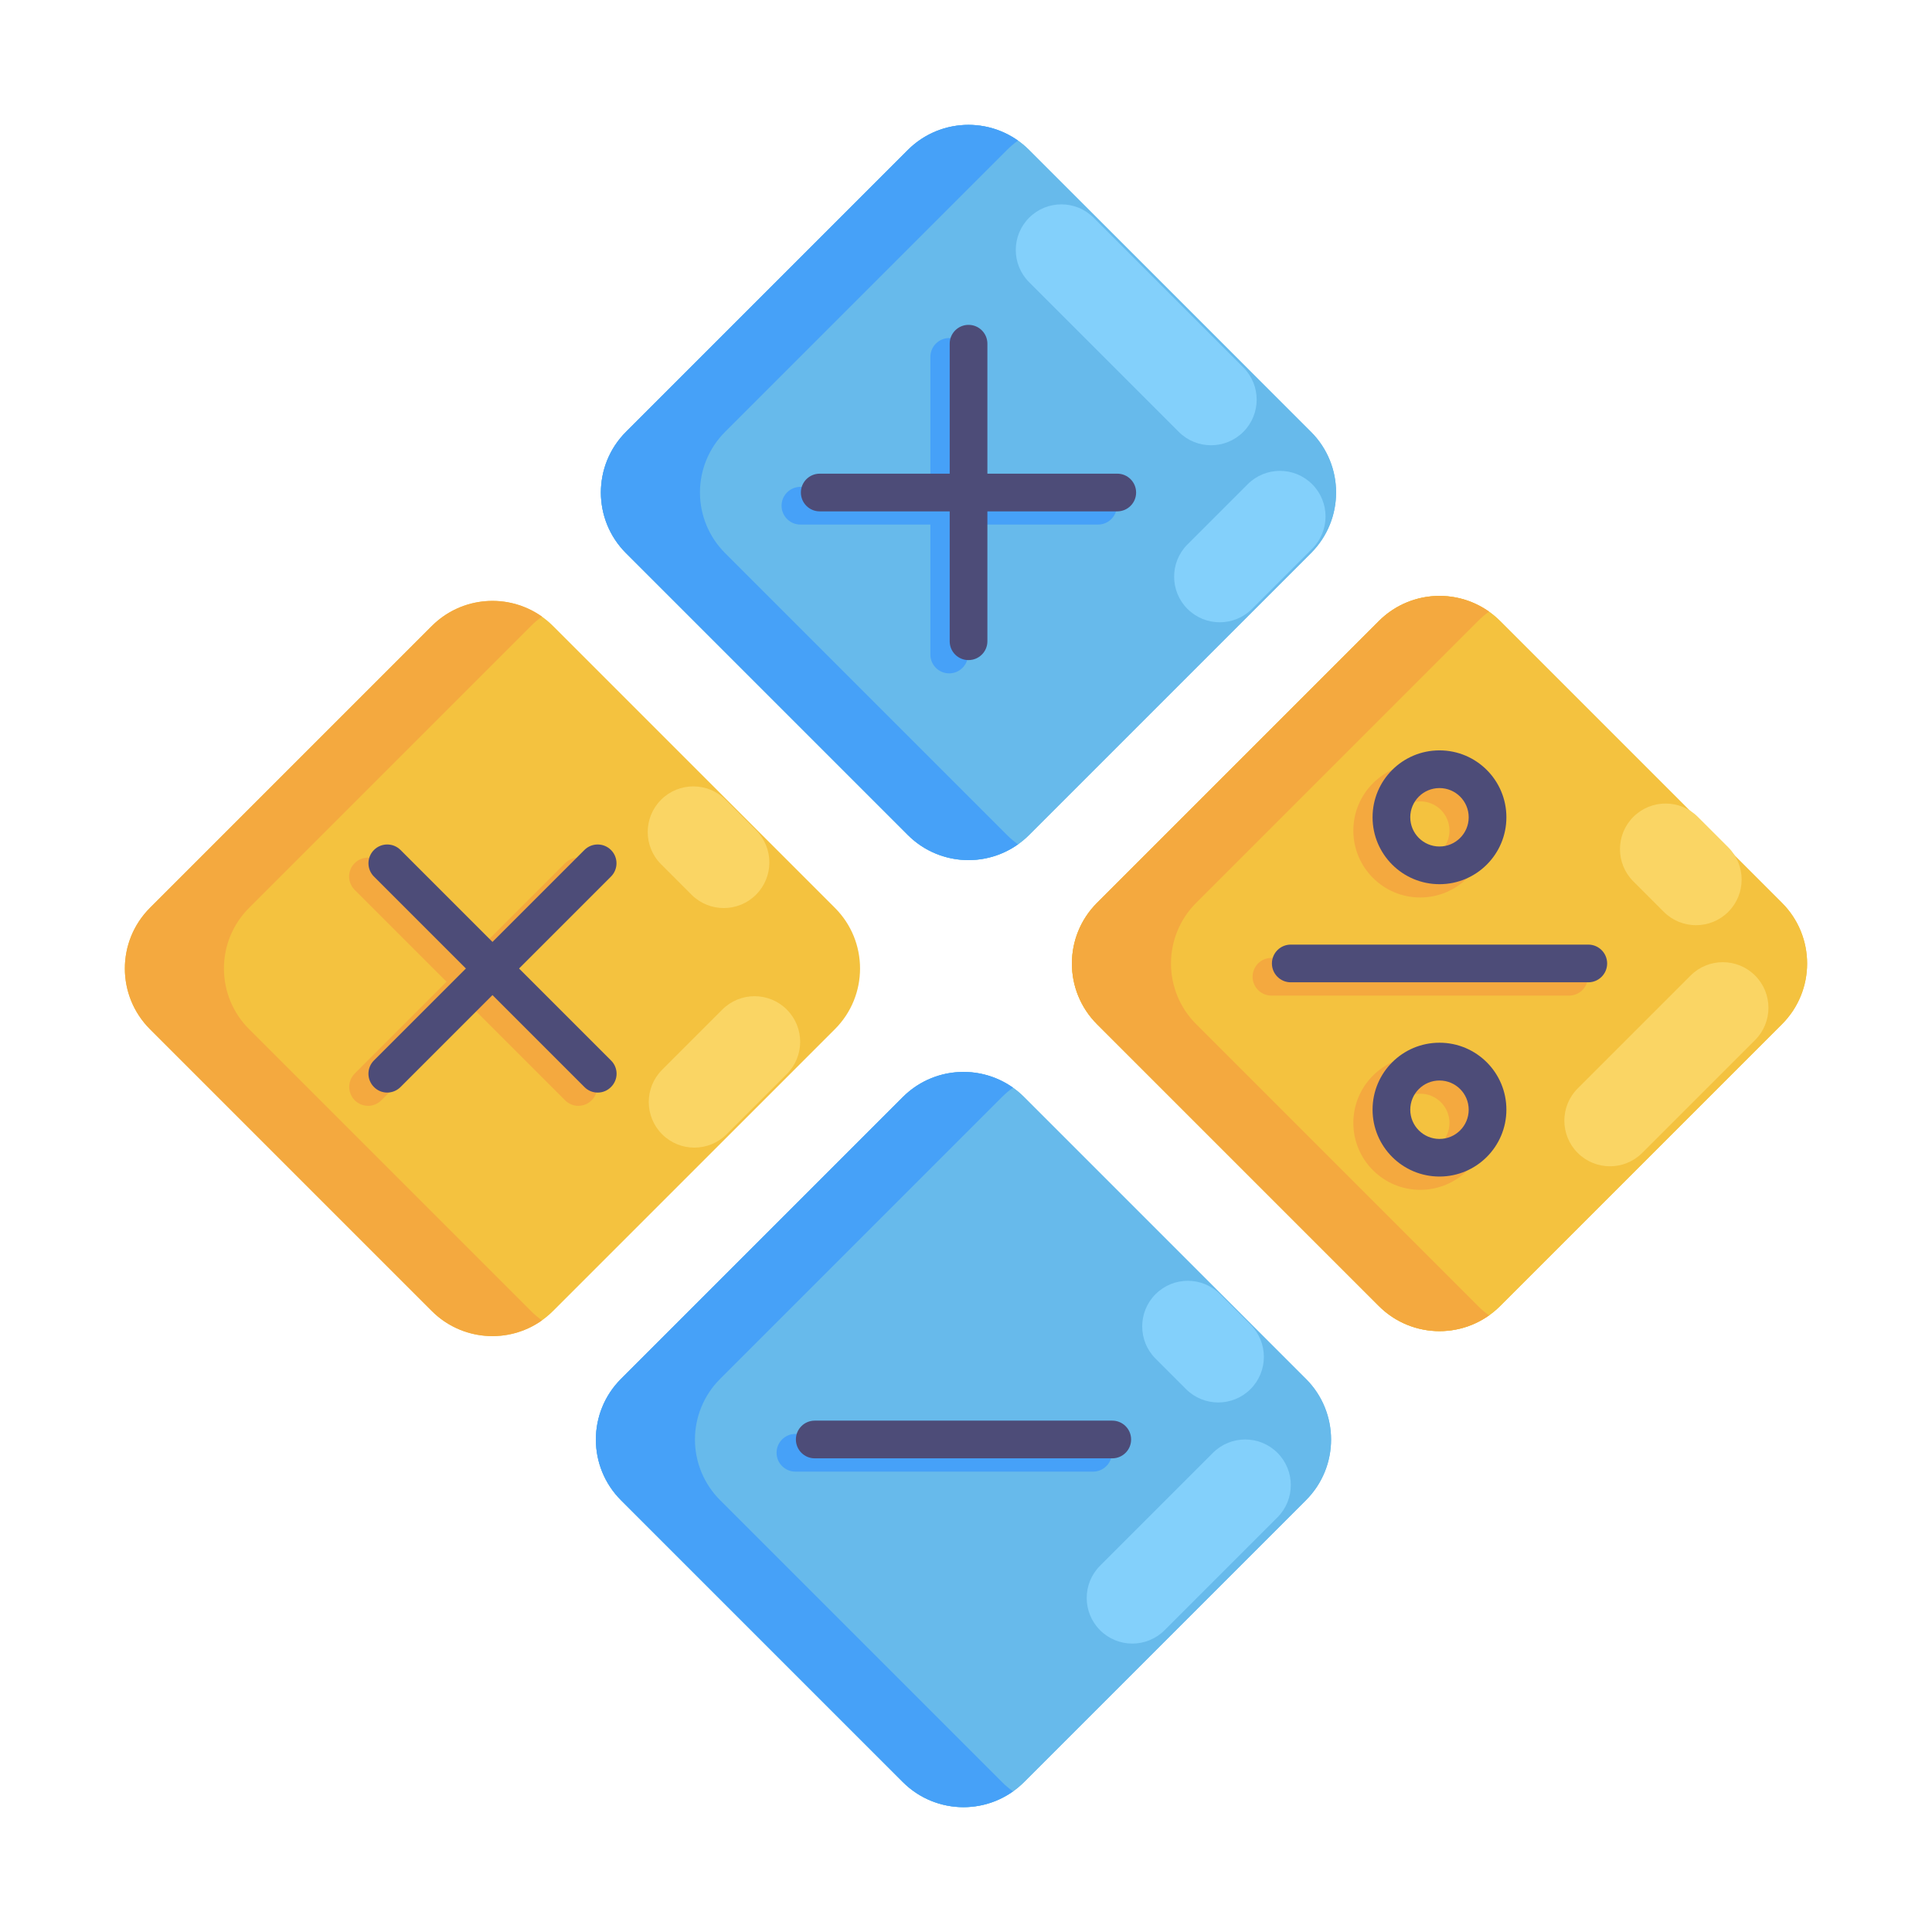
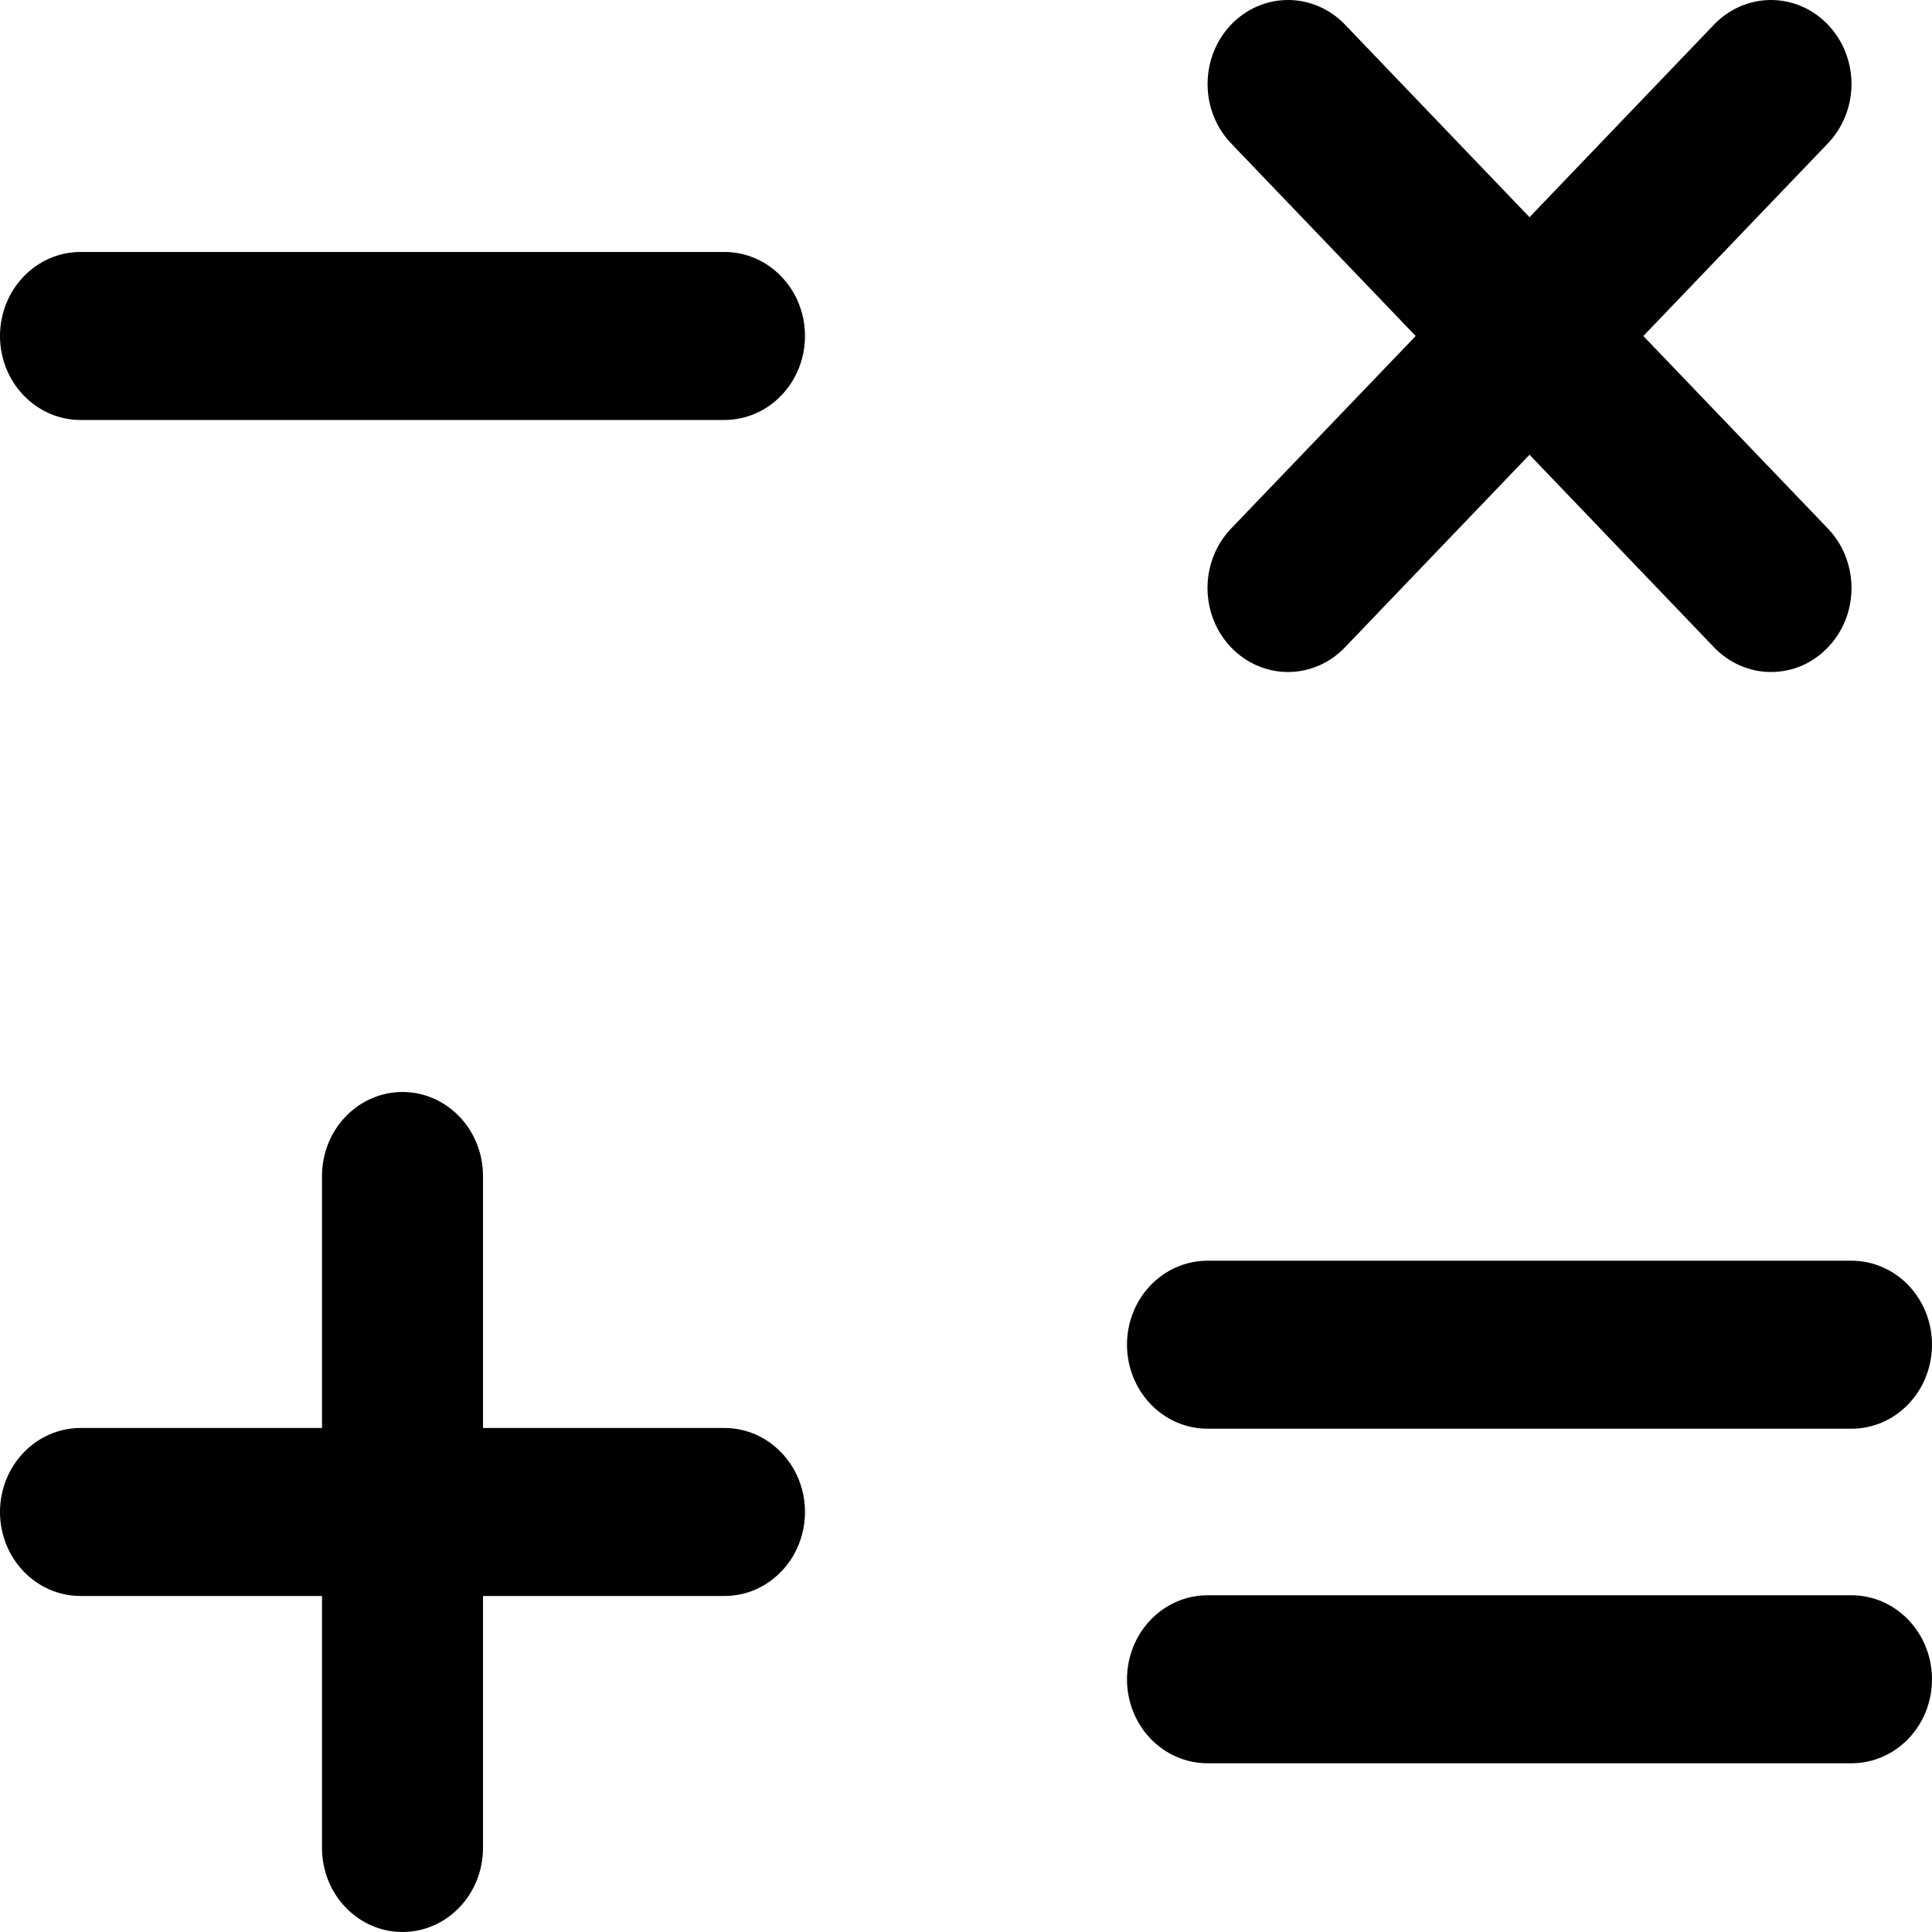
- <svg xmlns="http://www.w3.org/2000/svg" data-name="Layer 2" id="Layer_2" viewBox="0 0 2050 2050">
-   <defs>
-     <style>.cls-1{fill:#67baeb;}.cls-2{fill:#f4c23f;}.cls-3{fill:#46a1f8;}.cls-4{fill:#f4a93f;}.cls-5{fill:#4d4c78;}.cls-6{fill:#83d0fb;}.cls-7{fill:#fad564;}</style>
-   </defs>
-   <rect class="cls-1" height="604.94" rx="91" ry="91" transform="translate(670.5 -573.6) rotate(45)" width="604.9" x="725.2" y="220.1" />
-   <rect class="cls-2" height="604.94" rx="91" ry="91" transform="translate(1170.3 -780.6) rotate(45)" width="604.9" x="1225" y="719.9" />
-   <rect class="cls-2" height="604.94" rx="91" ry="91" transform="translate(879.7 -68.5) rotate(45)" width="604.9" x="220.1" y="725.2" />
-   <rect class="cls-1" height="604.94" rx="91" ry="91" transform="translate(1379.5 -275.5) rotate(45)" width="604.9" x="719.9" y="1225" />
-   <rect class="cls-1" height="604.94" rx="91" ry="91" transform="translate(670.5 -573.6) rotate(45)" width="604.9" x="725.2" y="220.1" />
-   <rect class="cls-2" height="604.94" rx="91" ry="91" transform="translate(1170.3 -780.6) rotate(45)" width="604.9" x="1225" y="719.9" />
-   <rect class="cls-1" height="604.94" rx="91" ry="91" transform="translate(1379.5 -275.5) rotate(45)" width="604.9" x="719.9" y="1225" />
-   <path class="cls-3" d="M1068.5,886,769.4,586.9a90.9,90.9,0,0,1,0-128.7l299.1-299.1a90.2,90.2,0,0,1,11.7-9.9,91,91,0,0,0-116.9,9.9L664.2,458.2a91.1,91.1,0,0,0,0,128.7L963.3,886a91,91,0,0,0,116.9,9.9A90.2,90.2,0,0,1,1068.5,886Z" />
-   <path class="cls-4" d="M1568.3,1385.8l-299.1-299.1a90.9,90.9,0,0,1,0-128.7l299.1-299.1A90.2,90.2,0,0,1,1580,649a91,91,0,0,0-116.9,9.9L1164,958a91.1,91.1,0,0,0,0,128.7l299.1,299.1a91,91,0,0,0,116.9,9.9A90.2,90.2,0,0,1,1568.3,1385.8Z" />
-   <path class="cls-4" d="M563.4,1391.1,264.3,1092a90.9,90.9,0,0,1,0-128.7L563.4,664.2a90.2,90.2,0,0,1,11.7-9.9,91,91,0,0,0-116.9,9.9L159.1,963.3a91.1,91.1,0,0,0,0,128.7l299.1,299.1a91,91,0,0,0,116.9,9.9A90.2,90.2,0,0,1,563.4,1391.1Z" />
-   <path class="cls-3" d="M1063.2,1890.9,764.1,1591.8a90.9,90.9,0,0,1,0-128.7L1063.2,1164a90.2,90.2,0,0,1,11.7-9.9A91,91,0,0,0,958,1164L658.9,1463.1a91.1,91.1,0,0,0,0,128.7L958,1890.9a91,91,0,0,0,116.9,9.9A90.2,90.2,0,0,1,1063.2,1890.9Z" />
-   <path class="cls-4" d="M390.4,1173.4a20.1,20.1,0,0,1-14.1-34.2L599.6,915.9a20,20,0,1,1,28.3,28.3L404.6,1167.5A20,20,0,0,1,390.4,1173.4Z" />
-   <path class="cls-4" d="M613.7,1173.4a19.9,19.9,0,0,1-14.1-5.9L376.3,944.2a20,20,0,1,1,28.3-28.3l223.3,223.3a20.1,20.1,0,0,1-14.2,34.2Z" />
-   <path class="cls-5" d="M410.9,1159.3a19.5,19.5,0,0,1-14.1-5.9,19.9,19.9,0,0,1,0-28.2L620.1,901.9a19.9,19.9,0,1,1,28.2,28.2L425,1153.4A19.9,19.9,0,0,1,410.9,1159.3Z" />
-   <path class="cls-5" d="M634.2,1159.3a19.5,19.5,0,0,1-14.1-5.9L396.8,930.1A19.9,19.9,0,1,1,425,901.9l223.3,223.3a19.7,19.7,0,0,1,0,28.2A19.5,19.5,0,0,1,634.2,1159.3Z" />
-   <path class="cls-3" d="M1159.8,1561.5H844a20,20,0,0,1,0-40h315.8a20,20,0,1,1,0,40Z" />
-   <path class="cls-5" d="M1180.2,1547.4H864.5a20,20,0,0,1,0-40h315.7a20,20,0,1,1,0,40Z" />
-   <path class="cls-3" d="M1007.2,714.5a20,20,0,0,1-20-20V378.7a20,20,0,0,1,40,0V694.5A20.1,20.1,0,0,1,1007.2,714.5Z" />
-   <path class="cls-3" d="M1165.1,556.6H849.3a20,20,0,0,1,0-40h315.8a20,20,0,0,1,0,40Z" />
-   <path class="cls-4" d="M1664.9,1056.4H1349.1a20,20,0,1,1,0-40h315.8a20,20,0,0,1,0,40Z" />
-   <path class="cls-4" d="M1507,952.3a71,71,0,1,1,71-71A71.1,71.1,0,0,1,1507,952.3Zm0-102a31,31,0,1,0,31,31A31,31,0,0,0,1507,850.3Z" />
-   <path class="cls-4" d="M1507,1262.5a71,71,0,1,1,71-71A71,71,0,0,1,1507,1262.5Zm0-102a31,31,0,1,0,31,31A31,31,0,0,0,1507,1160.5Z" />
-   <path class="cls-5" d="M1685.3,1042.3H1369.6a20,20,0,0,1,0-40h315.7a20,20,0,0,1,0,40Z" />
-   <path class="cls-5" d="M1527.4,938.2a71,71,0,1,1,71-71A71,71,0,0,1,1527.4,938.2Zm0-102a31,31,0,1,0,31,31A31,31,0,0,0,1527.4,836.2Z" />
-   <path class="cls-5" d="M1527.4,1248.4a71,71,0,1,1,71-70.9A71,71,0,0,1,1527.4,1248.4Zm0-101.9a31,31,0,1,0,31,31A31,31,0,0,0,1527.4,1146.5Z" />
-   <path class="cls-5" d="M1027.7,700.4a19.9,19.9,0,0,1-20-20V364.7a20,20,0,0,1,40,0V680.4A20,20,0,0,1,1027.7,700.4Z" />
-   <path class="cls-5" d="M1185.5,542.6H869.8a20,20,0,0,1,0-40h315.7a20,20,0,0,1,0,40Z" />
-   <rect class="cls-6" height="321.39" rx="48.4" ry="48.4" transform="translate(109.4 953.4) rotate(-45)" width="96.8" x="1157.2" y="184" />
-   <rect class="cls-6" height="187.12" rx="48.4" ry="48.4" transform="translate(798.5 -767.9) rotate(45)" width="96.8" x="1277.8" y="486.4" />
-   <rect class="cls-7" height="187.12" rx="48.4" ry="48.4" transform="translate(1029.4 -210.4) rotate(45)" width="96.8" x="720.3" y="1043.8" />
-   <rect class="cls-6" height="142.48" rx="48.4" ry="48.4" transform="translate(-632.7 1319.6) rotate(-45)" width="96.8" x="1228.1" y="1352.3" />
-   <rect class="cls-6" height="266.18" rx="48.4" ry="48.4" transform="translate(1526.1 -412.8) rotate(45)" width="96.8" x="1212.9" y="1502.6" />
-   <rect class="cls-7" height="142.48" rx="48.4" ry="48.4" transform="translate(-126.1 1529.7) rotate(-45)" width="96.8" x="1735" y="845.9" />
-   <rect class="cls-7" height="142.48" rx="48.4" ry="48.4" transform="translate(-415.5 795) rotate(-45)" width="96.8" x="703.5" y="827.7" />
-   <rect class="cls-7" height="266.18" rx="48.4" ry="48.4" transform="translate(1316.4 -919.6) rotate(45)" width="96.8" x="1719.8" y="996.2" />
+ <svg xmlns="http://www.w3.org/2000/svg" viewBox="0 0 24 24">
+   <path d="M10 18.782C10 18.919 9.974 19.055 9.924 19.182C9.874 19.308 9.8 19.424 9.707 19.52C9.614 19.617 9.504 19.694 9.383 19.747C9.261 19.799 9.131 19.826 9 19.826H6V22.956C6 23.233 5.895 23.499 5.707 23.694C5.52 23.89 5.265 24 5 24C4.735 24 4.48 23.89 4.293 23.694C4.105 23.499 4 23.233 4 22.956V19.826H1C0.735 19.826 0.48 19.716 0.293 19.52C0.105 19.325 0 19.059 0 18.782C0 18.506 0.105 18.24 0.293 18.045C0.48 17.849 0.735 17.739 1 17.739H4V14.608C4 14.332 4.105 14.066 4.293 13.871C4.48 13.675 4.735 13.565 5 13.565C5.265 13.565 5.52 13.675 5.707 13.871C5.895 14.066 6 14.332 6 14.608V17.739H9C9.131 17.739 9.261 17.766 9.383 17.818C9.504 17.871 9.614 17.948 9.707 18.045C9.8 18.142 9.874 18.257 9.924 18.383C9.974 18.51 10 18.645 10 18.782ZM9 3.13H1C0.735 3.13 0.48 3.24 0.293 3.436C0.105 3.631 0 3.897 0 4.174C0 4.45 0.105 4.716 0.293 4.911C0.48 5.107 0.735 5.217 1 5.217H9C9.265 5.217 9.52 5.107 9.707 4.911C9.895 4.716 10 4.45 10 4.174C10 3.897 9.895 3.631 9.707 3.436C9.52 3.24 9.265 3.13 9 3.13ZM15 17.748H23C23.265 17.748 23.52 17.638 23.707 17.442C23.895 17.246 24 16.981 24 16.704C24 16.427 23.895 16.162 23.707 15.966C23.52 15.771 23.265 15.661 23 15.661H15C14.735 15.661 14.48 15.771 14.293 15.966C14.105 16.162 14 16.427 14 16.704C14 16.981 14.105 17.246 14.293 17.442C14.48 17.638 14.735 17.748 15 17.748ZM23 19.817H15C14.735 19.817 14.48 19.927 14.293 20.123C14.105 20.319 14 20.584 14 20.861C14 21.138 14.105 21.403 14.293 21.599C14.48 21.794 14.735 21.904 15 21.904H23C23.265 21.904 23.52 21.794 23.707 21.599C23.895 21.403 24 21.138 24 20.861C24 20.584 23.895 20.319 23.707 20.123C23.52 19.927 23.265 19.817 23 19.817ZM15.293 8.042C15.386 8.139 15.496 8.216 15.617 8.268C15.739 8.321 15.869 8.348 16 8.348C16.131 8.348 16.261 8.321 16.383 8.268C16.504 8.216 16.614 8.139 16.707 8.042L19 5.649L21.293 8.042C21.386 8.139 21.496 8.216 21.617 8.268C21.739 8.321 21.869 8.348 22 8.348C22.131 8.348 22.262 8.321 22.383 8.269C22.504 8.216 22.615 8.139 22.707 8.042C22.8 7.945 22.874 7.83 22.924 7.704C22.975 7.577 23 7.441 23 7.304C23 7.167 22.974 7.031 22.924 6.905C22.874 6.778 22.8 6.663 22.707 6.566L20.414 4.174L22.707 1.781C22.894 1.585 23 1.32 23 1.043C23 0.767 22.894 0.501 22.707 0.306C22.519 0.11 22.265 8.67954e-05 22 5.13745e-08C21.735 -8.66927e-05 21.48 0.11 21.293 0.305L19 2.698L16.707 0.305C16.52 0.11 16.265 -8.66927e-05 16 5.13745e-08C15.735 8.67954e-05 15.481 0.11 15.293 0.306C15.106 0.501 15.001 0.767 15.001 1.043C15 1.32 15.106 1.585 15.293 1.781L17.586 4.174L15.293 6.566C15.2 6.663 15.126 6.778 15.076 6.905C15.026 7.031 15 7.167 15 7.304C15 7.441 15.026 7.577 15.076 7.703C15.126 7.83 15.2 7.945 15.293 8.042Z" />
</svg>
